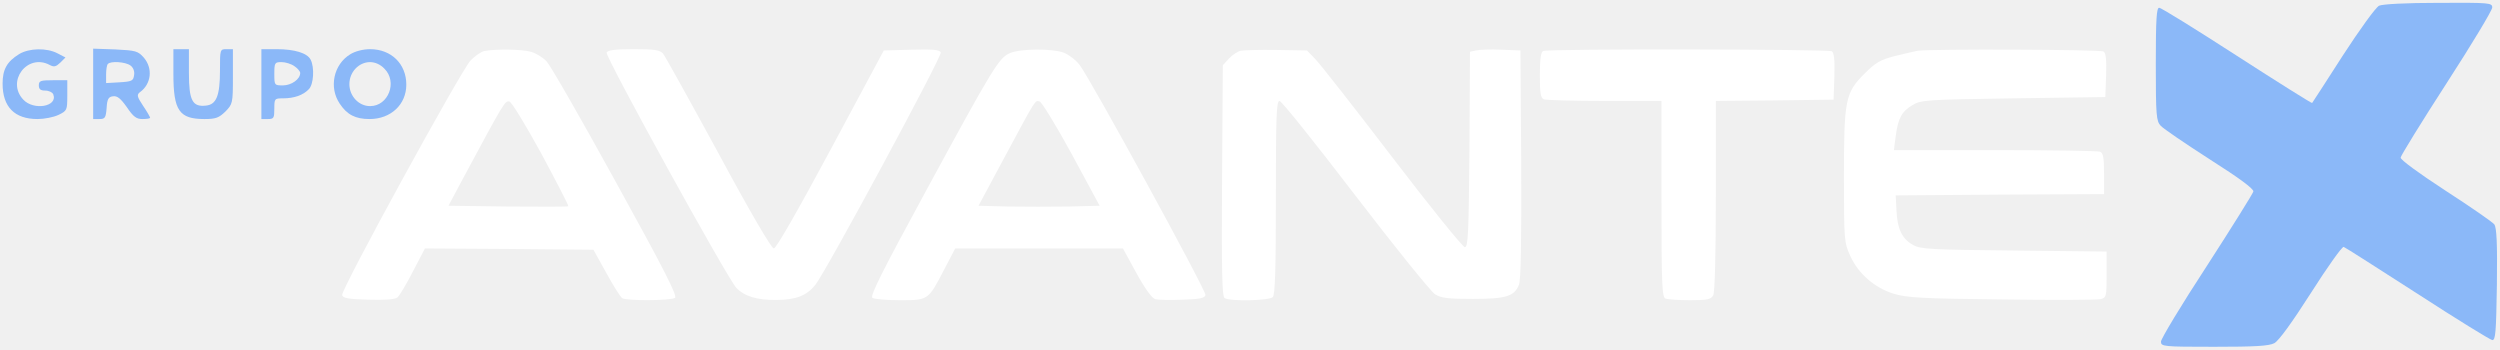
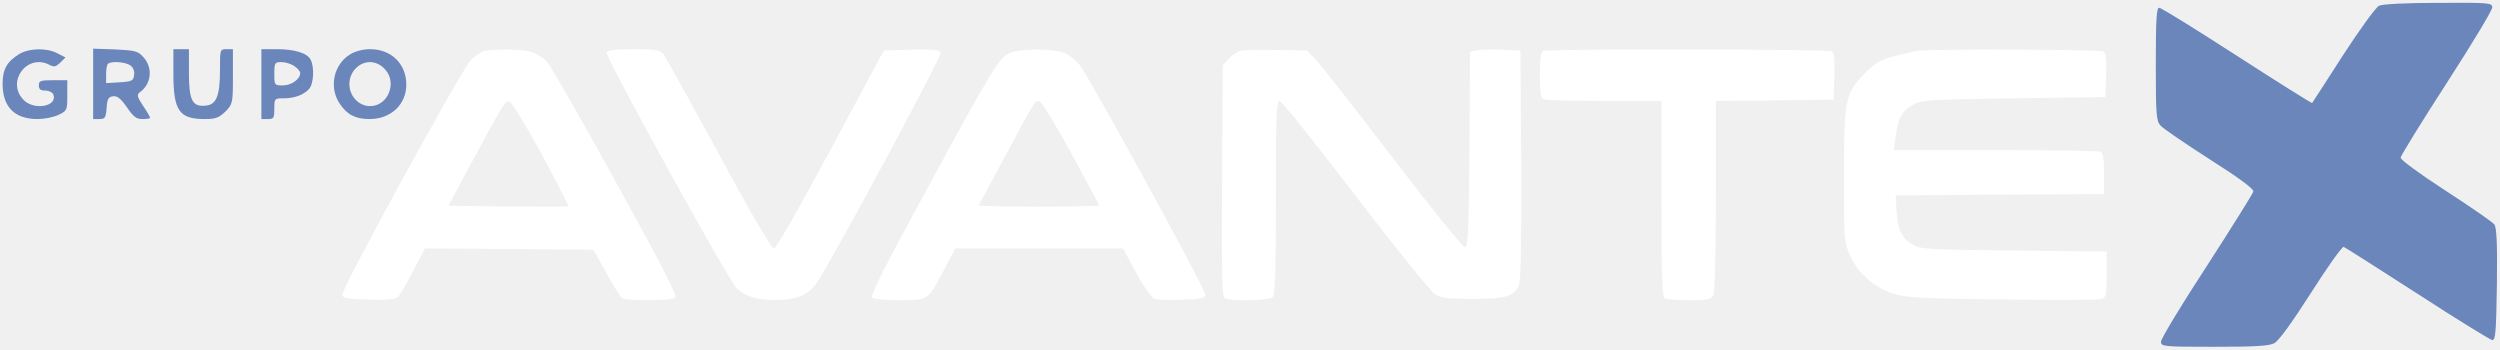
<svg xmlns="http://www.w3.org/2000/svg" viewBox="0 0 966 135" role="img" aria-label="Grupo Avantex">
  <g transform="translate(0,135) scale(0.1,-0.1)" stroke="none">
-     <g class="ax-grupo" fill="#8bb8f8">
+     <g class="ax-grupo" fill="#6A86BB">
      <path d="M74 1141 c-47 -29 -64 -59 -64 -114 0 -90 46 -137 135 -137 26 0 62 7 81 16 33 16 34 18 34 75 l0 59 -55 0 c-48 0 -55 -2 -55 -20 0 -15 7 -20 25 -20 14 0 28 -7 31 -15 18 -47 -76 -63 -116 -20 -67 71 16 180 102 134 17 -9 24 -7 41 9 l20 20 -31 16 c-42 22 -110 20 -148 -3z" />
      <path d="M360 1026 l0 -136 24 0 c22 0 25 5 28 43 2 34 7 43 25 45 16 2 29 -8 53 -42 25 -37 37 -46 60 -46 17 0 30 2 30 5 0 3 -12 24 -27 46 -24 36 -25 43 -12 53 44 32 50 92 15 133 -23 26 -31 28 -110 32 l-86 3 0 -136z m144 71 c11 -8 17 -23 14 -38 -3 -21 -8 -24 -55 -27 l-53 -3 0 34 c0 18 3 37 7 40 11 12 68 8 87 -6z" />
      <path d="M670 1065 c0 -142 22 -175 120 -175 44 0 56 5 81 29 28 29 29 32 29 135 l0 106 -25 0 c-25 0 -25 -1 -25 -82 0 -98 -14 -132 -54 -136 -52 -6 -66 19 -66 125 l0 93 -30 0 -30 0 0 -95z" />
      <path d="M1010 1025 l0 -135 25 0 c23 0 25 4 25 40 0 39 1 40 34 40 42 0 77 12 99 35 19 18 23 85 7 115 -13 25 -62 40 -131 40 l-59 0 0 -135z m128 69 c12 -8 22 -20 22 -26 0 -24 -34 -48 -67 -48 -33 0 -33 1 -33 45 0 43 2 45 28 45 15 0 38 -7 50 -16z" />
      <path d="M1353 1140 c-64 -39 -83 -128 -40 -191 28 -42 60 -59 115 -59 82 0 142 56 142 133 0 80 -58 137 -140 137 -27 0 -58 -8 -77 -20z m132 -55 c52 -51 16 -145 -55 -145 -44 0 -80 39 -80 85 0 46 36 85 80 85 19 0 40 -9 55 -25z" />
    </g>
    <g class="ax-wordmark" fill="#ffffff">
      <path d="M1872 1153 c-13 -3 -37 -19 -54 -37 -37 -39 -500 -884 -496 -906 3 -12 23 -16 102 -18 65 -2 103 1 112 9 8 7 35 52 60 101 l46 88 325 -2 326 -3 50 -90 c27 -50 55 -93 61 -97 15 -11 188 -10 204 1 11 6 -42 110 -228 447 -133 242 -253 451 -268 467 -14 15 -42 32 -61 37 -36 10 -135 11 -179 3z m220 -397 c59 -110 106 -201 104 -203 -1 -2 -107 -2 -233 -1 l-230 3 64 120 c150 279 154 286 171 283 9 -2 62 -89 124 -202z" />
      <path d="M2344 1147 c-6 -16 465 -870 501 -909 31 -33 81 -48 155 -47 75 0 118 17 151 59 43 55 490 883 484 897 -3 11 -30 13 -112 11 l-108 -3 -205 -382 c-130 -242 -211 -383 -220 -383 -9 0 -89 136 -214 368 -110 202 -206 375 -214 385 -13 14 -32 17 -114 17 -72 0 -100 -4 -104 -13z" />
      <path d="M3903 1145 c-43 -18 -65 -54 -323 -529 -173 -318 -219 -410 -209 -417 8 -5 56 -9 107 -9 109 0 109 0 170 118 l43 82 324 0 324 0 52 -95 c34 -62 60 -97 73 -101 12 -3 59 -4 106 -2 66 2 85 6 88 18 3 17 -446 838 -487 890 -15 19 -43 40 -62 47 -46 16 -167 15 -206 -2z m238 -390 l108 -200 -120 -3 c-66 -1 -171 -1 -234 0 l-114 3 102 190 c124 231 116 217 134 213 8 -2 64 -93 124 -203z" />
      <path d="M4794 1154 c-12 -3 -32 -16 -45 -30 l-24 -26 -3 -445 c-2 -356 0 -448 10 -455 21 -13 172 -10 186 4 9 9 12 108 12 385 0 312 2 373 14 373 8 0 139 -164 292 -364 154 -201 293 -373 309 -383 24 -15 51 -18 146 -18 128 0 160 10 178 54 8 18 10 168 9 466 l-3 440 -75 3 c-41 2 -85 0 -97 -3 l-23 -5 -2 -378 c-3 -326 -5 -377 -18 -377 -8 0 -134 156 -280 347 -146 191 -280 362 -298 380 l-32 33 -118 2 c-64 1 -127 -1 -138 -3z" />
      <path d="M5963 1153 c-9 -3 -13 -32 -13 -93 0 -71 3 -89 16 -94 9 -3 114 -6 235 -6 l219 0 0 -379 c0 -336 2 -380 16 -385 9 -3 51 -6 94 -6 68 0 81 3 90 19 6 13 10 152 10 385 l0 366 228 2 227 3 3 89 c2 65 -1 92 -10 98 -14 8 -1094 10 -1115 1z" />
      <path d="M7410 1154 c-14 -3 -54 -12 -90 -21 -54 -14 -73 -25 -115 -67 -75 -75 -80 -100 -80 -401 0 -242 1 -252 24 -303 31 -69 94 -124 168 -147 50 -15 108 -19 416 -22 197 -3 369 -2 383 1 23 6 24 9 24 95 l0 89 -357 4 c-317 3 -362 5 -390 21 -43 23 -62 62 -65 134 l-3 58 403 3 402 2 0 79 c0 63 -3 80 -16 85 -9 3 -191 6 -406 6 l-390 0 7 53 c9 71 24 97 65 121 33 20 55 21 390 26 l355 5 3 84 c2 61 -1 87 -10 92 -13 8 -667 10 -718 3z" />
    </g>
-     <g class="ax-x" fill="#8bb8f8">
+     <g class="ax-x" fill="#6A86BB">
      <path d="M9193 1328 c-13 -6 -75 -92 -140 -192 -64 -100 -118 -183 -119 -184 -1 -2 -132 80 -290 182 -158 102 -293 186 -301 186 -10 0 -13 -42 -13 -218 0 -199 2 -220 19 -238 10 -11 95 -69 190 -130 115 -73 170 -114 168 -124 -2 -8 -83 -138 -180 -288 -98 -150 -177 -281 -177 -292 0 -19 8 -20 205 -20 159 0 212 3 233 14 17 9 68 79 142 195 63 99 120 179 126 177 6 -2 134 -84 285 -181 151 -98 281 -178 289 -179 13 -1 15 30 18 214 2 162 -1 220 -10 233 -7 9 -92 68 -188 130 -103 67 -175 120 -174 128 1 8 81 138 178 288 97 150 176 281 176 292 0 18 -9 19 -207 18 -127 0 -217 -5 -230 -11z" />
    </g>
  </g>
</svg>
